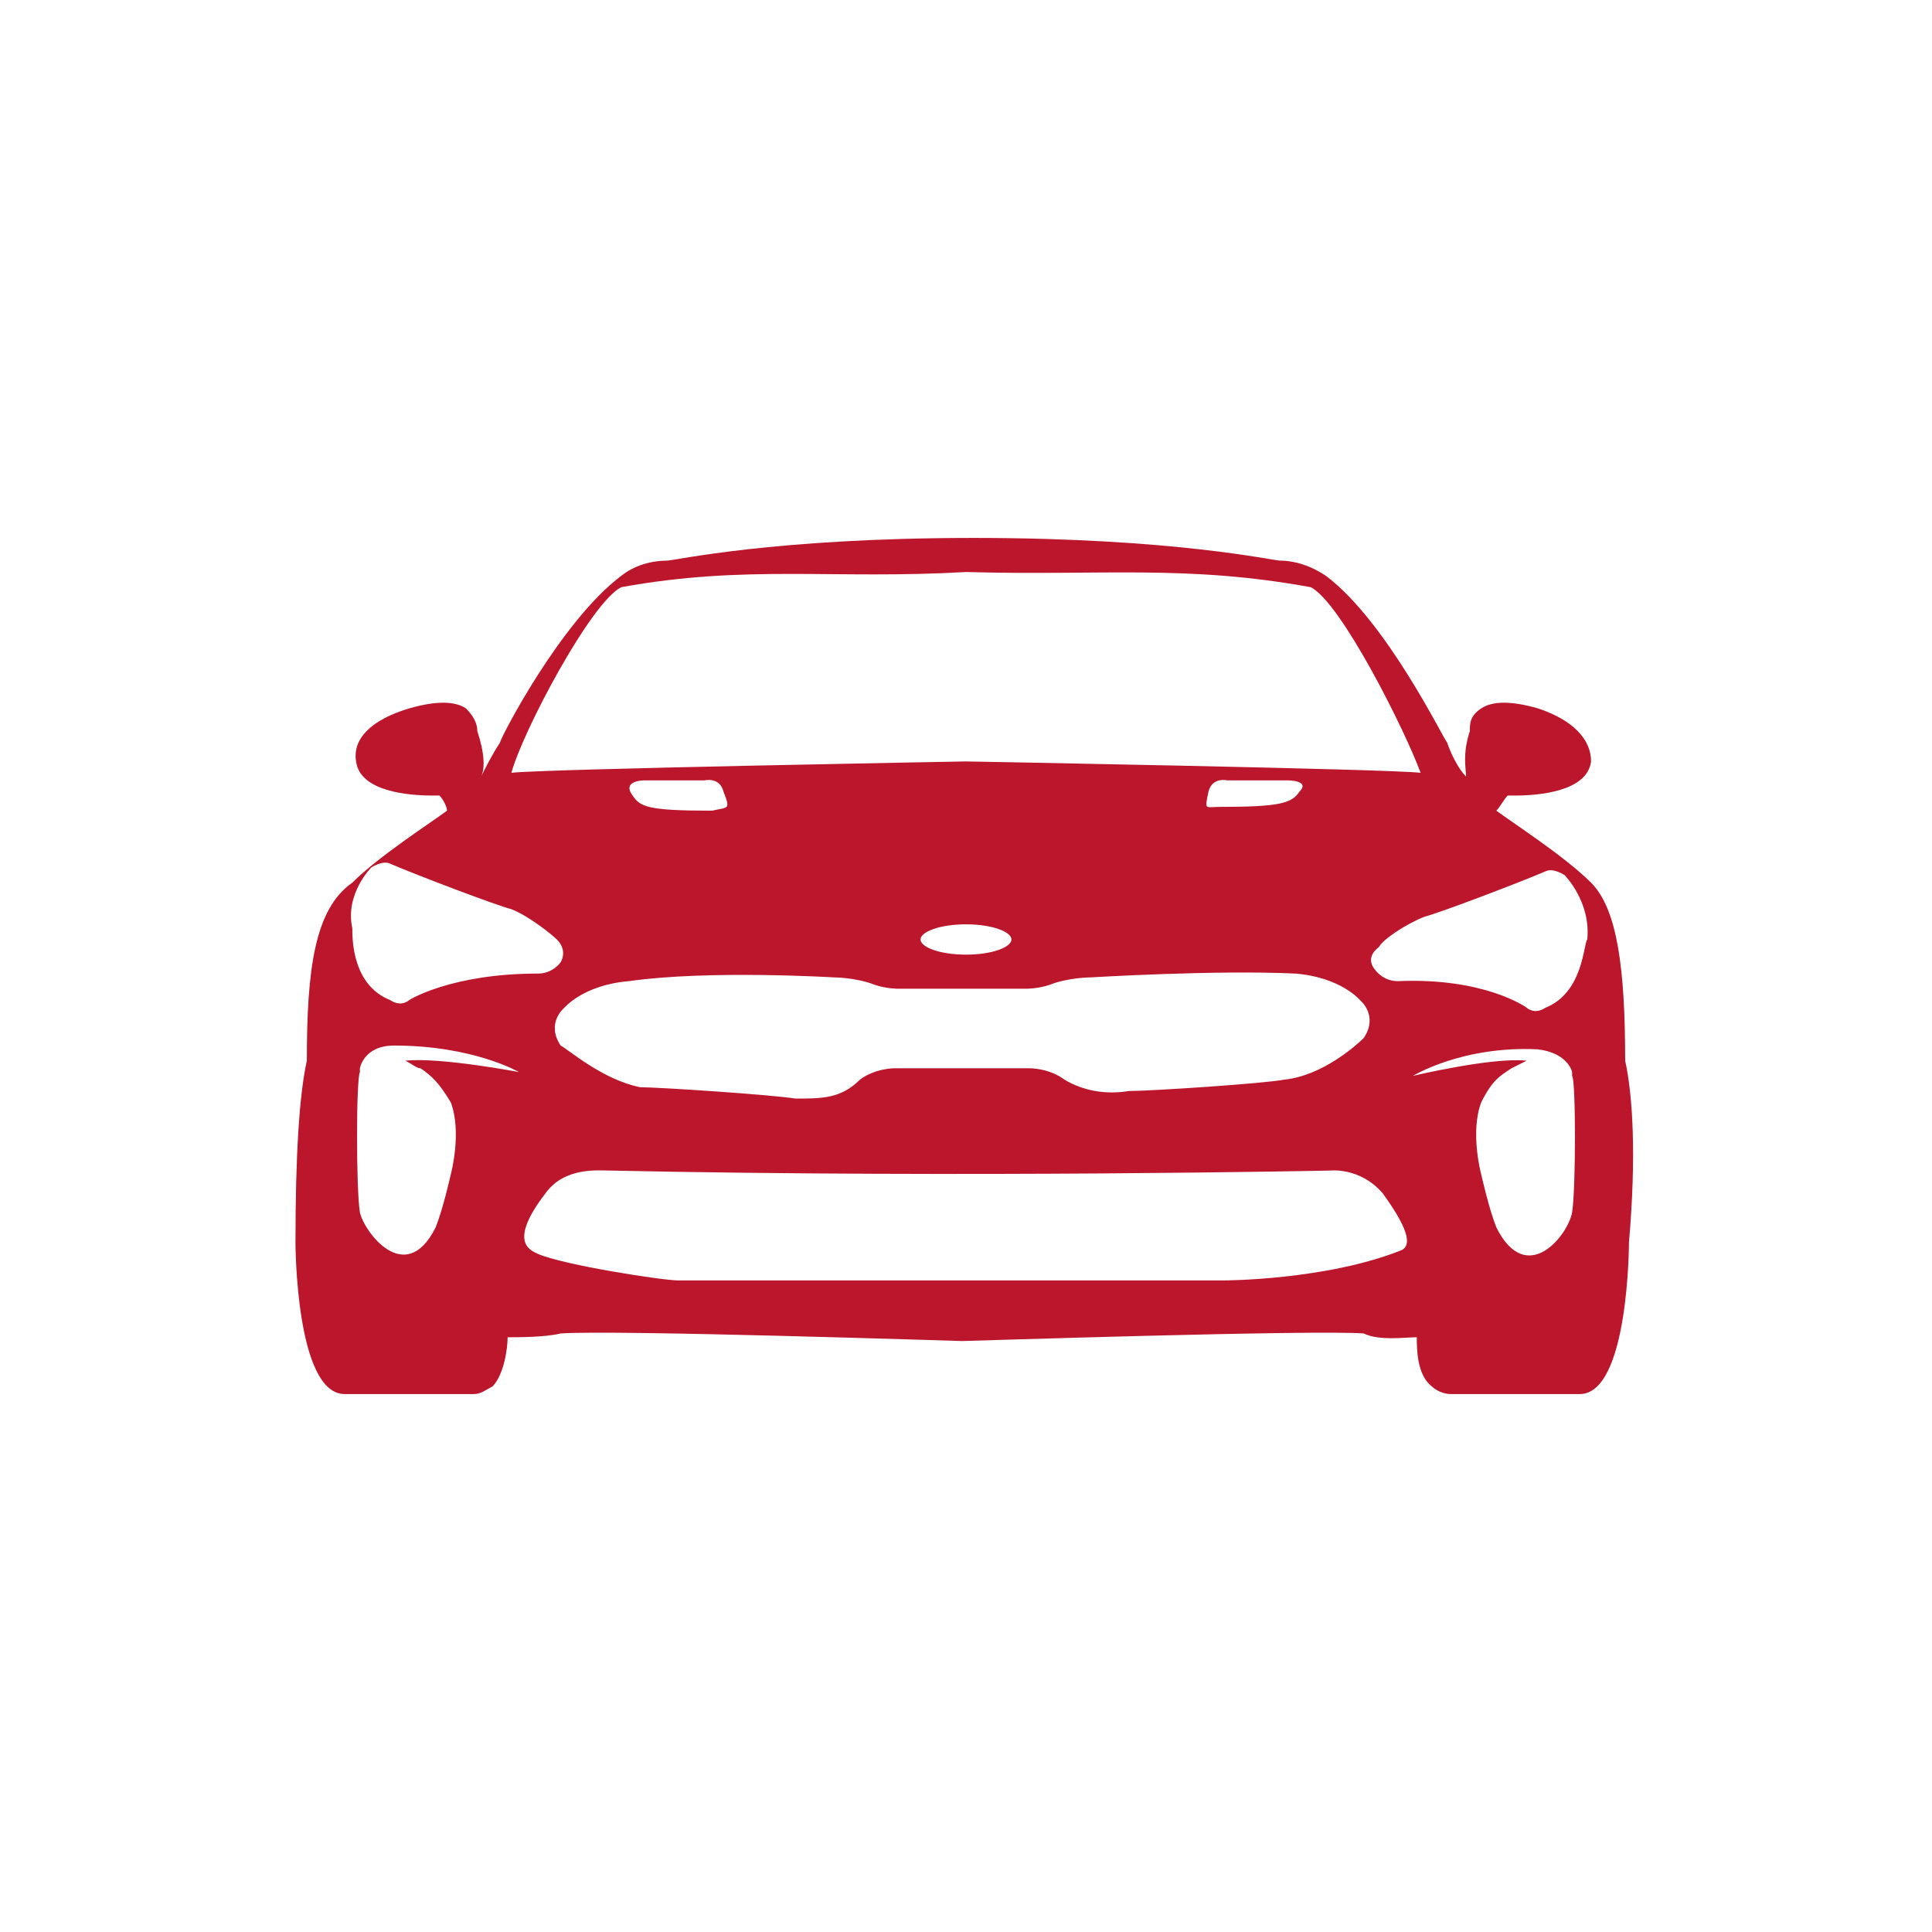
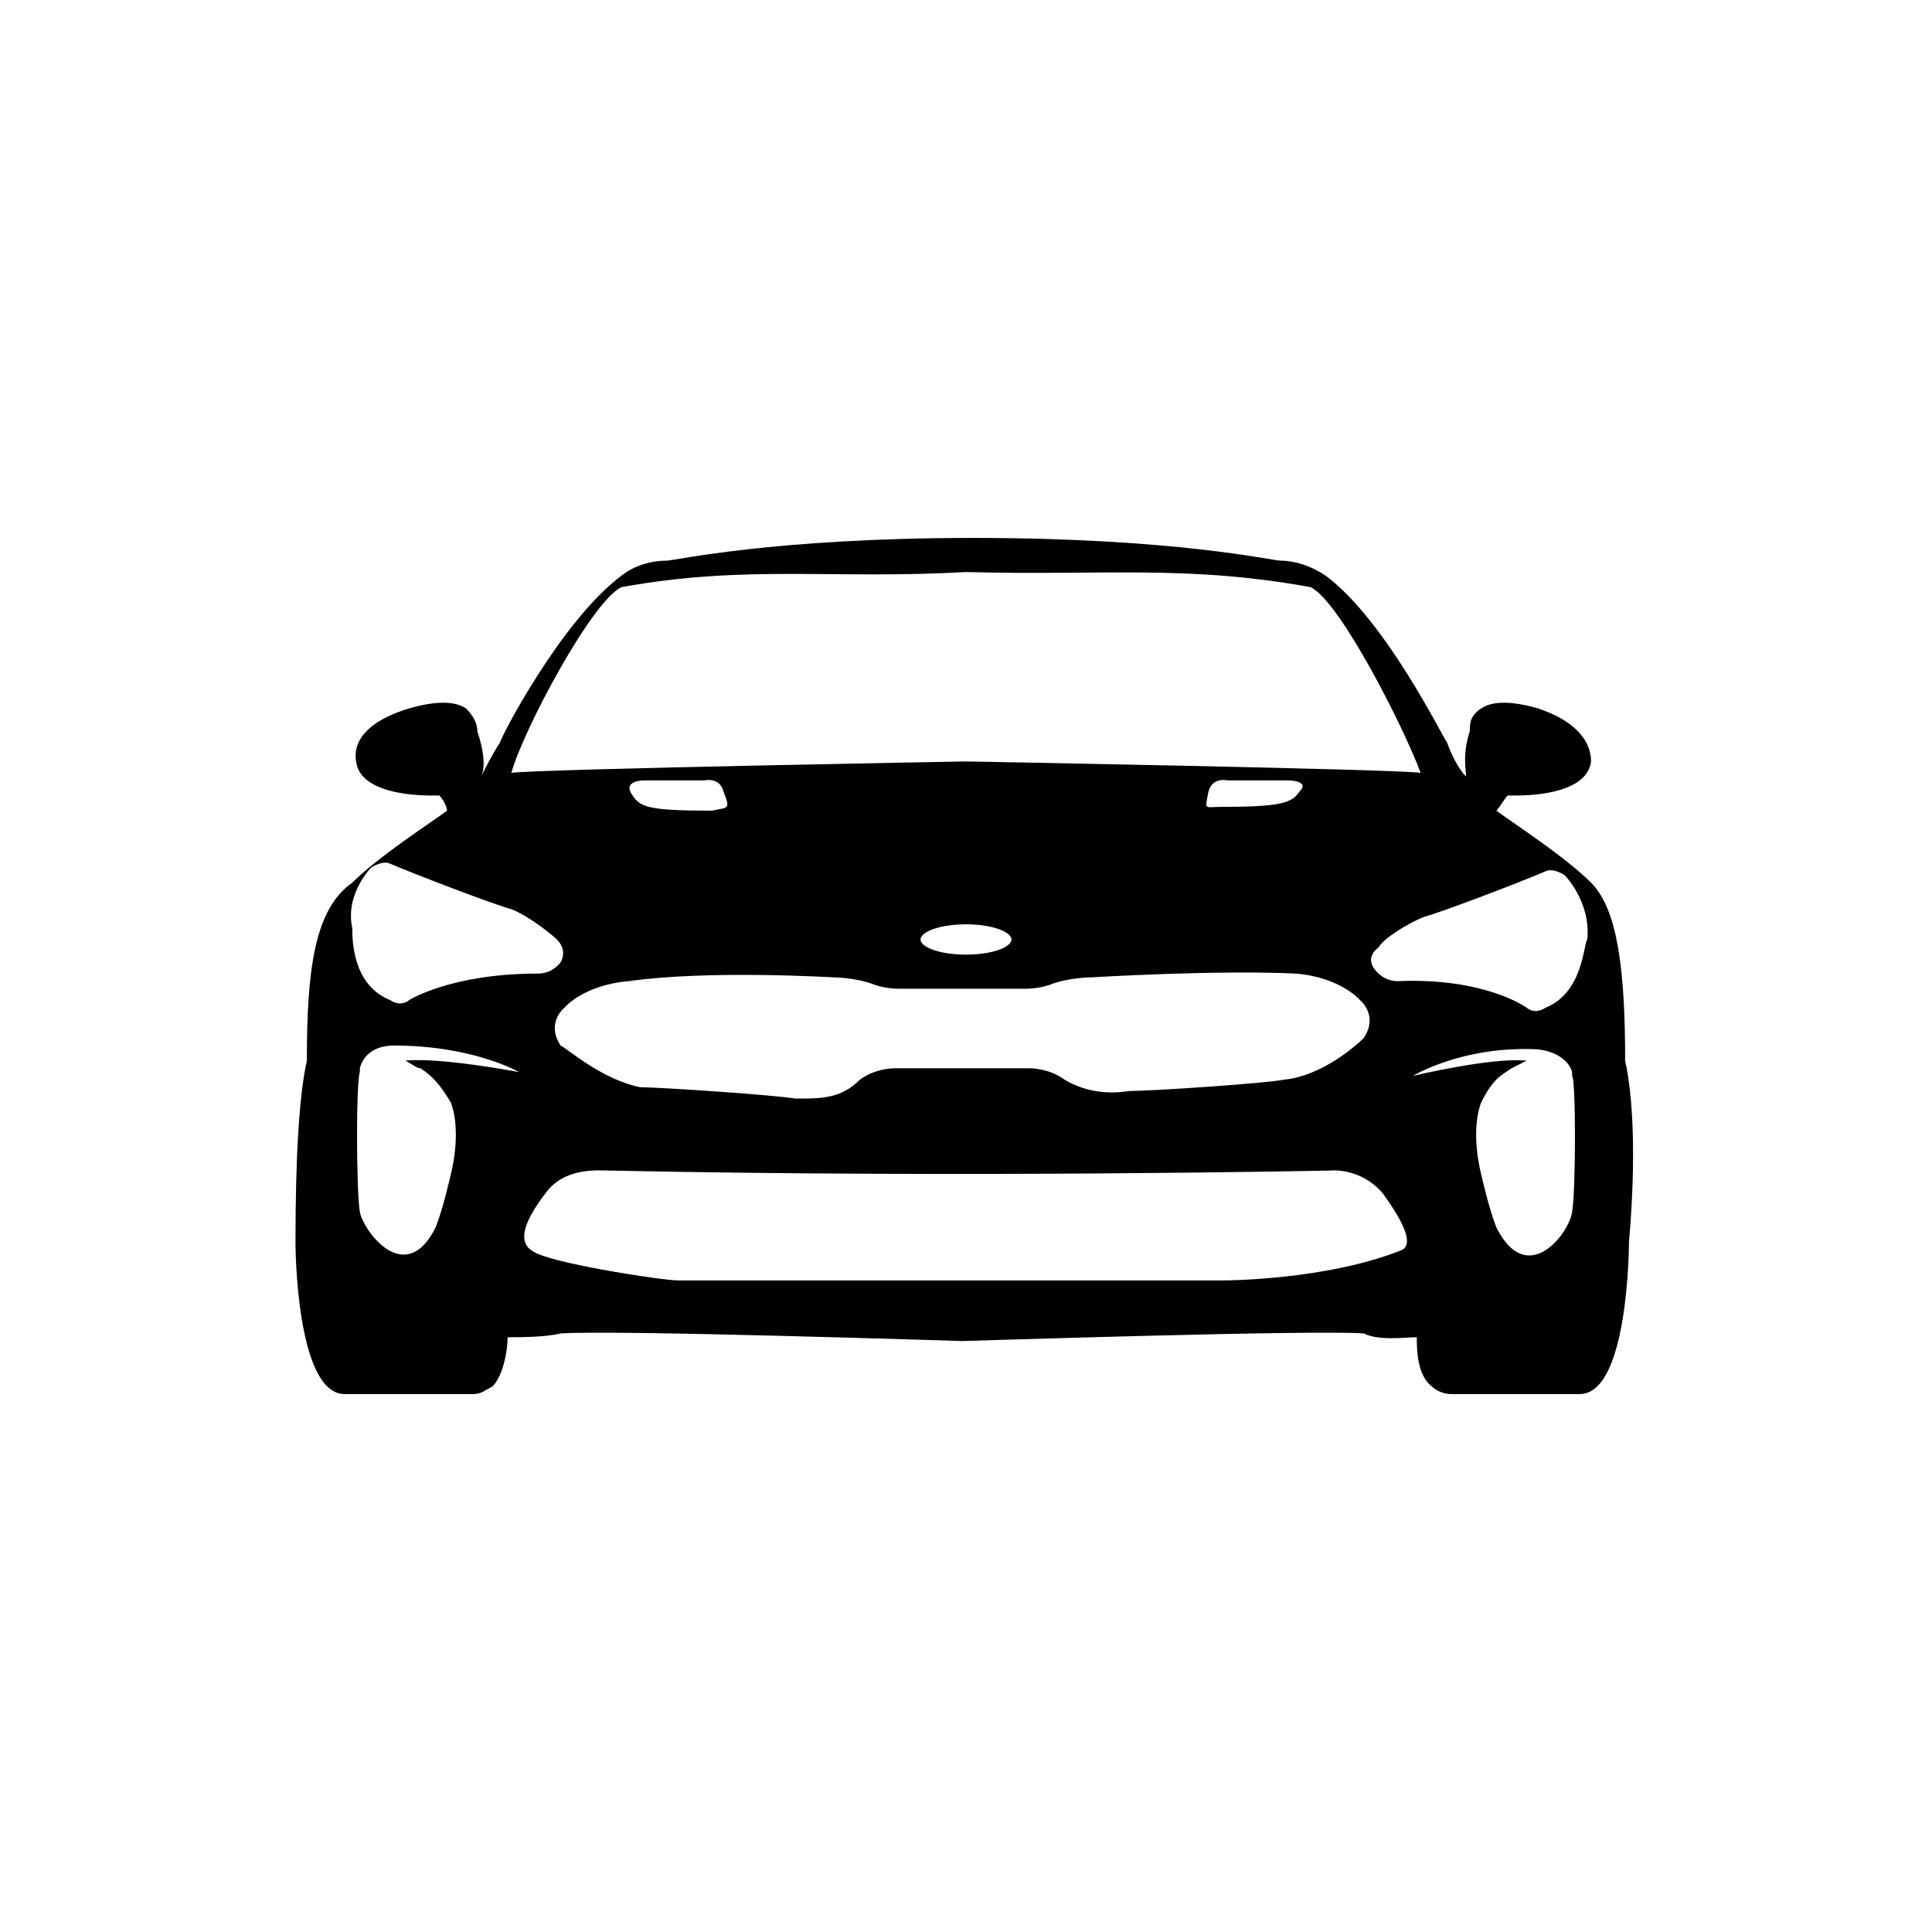
<svg xmlns="http://www.w3.org/2000/svg" version="1.1" id="Layer_1" x="0px" y="0px" viewBox="0 0 51 51" style="enable-background:new 0 0 51 51;" xml:space="preserve">
-   <style type="text/css">
- 	.st0{fill:#BB162B;}
- </style>
  <path class="st0" d="M42.9,28C42.9,28,42.9,28,42.9,28c0-2.4-0.2-4-0.9-4.7c-0.7-0.7-2.1-1.6-2.5-1.9c0.1-0.1,0.2-0.3,0.3-0.4  c0,0,0.1,0,0.2,0c0.6,0,1.9-0.1,2-0.9c0-0.6-0.5-1.1-1.4-1.4l0,0c-0.7-0.2-1.2-0.2-1.5,0c-0.3,0.2-0.3,0.4-0.3,0.6l0,0  c-0.2,0.6-0.1,1-0.1,1.2c-0.2-0.2-0.4-0.6-0.5-0.9c-0.1-0.1-1.6-3.2-3.2-4.4l0,0c-0.6-0.4-1.1-0.4-1.2-0.4c-0.2,0-2.8-0.6-8.1-0.6  c-5.3,0-7.9,0.6-8.1,0.6c-0.1,0-0.7,0-1.2,0.4l0,0c-1.6,1.2-3.2,4.3-3.2,4.4c-0.2,0.3-0.4,0.7-0.5,0.9c0.1-0.2,0.1-0.6-0.1-1.2l0,0  c0-0.2-0.1-0.4-0.3-0.6c-0.3-0.2-0.8-0.2-1.5,0l0,0c-1,0.3-1.5,0.8-1.4,1.4c0.1,0.8,1.4,0.9,2,0.9c0.1,0,0.1,0,0.2,0  c0.1,0.1,0.2,0.3,0.2,0.4c-0.4,0.3-1.8,1.2-2.5,1.9C8.3,24,8.1,25.6,8.1,28c0,0,0,0,0,0c-0.2,0.9-0.3,2.5-0.3,4.8c0,0,0,4,1.3,4h3.4  c0.2,0,0.3-0.1,0.5-0.2c0.3-0.3,0.4-1,0.4-1.3c0.3,0,1,0,1.4-0.1c1.4-0.1,10.5,0.2,10.6,0.2l0,0l0,0c0.1,0,9.3-0.3,10.6-0.2  c0.4,0.2,1.1,0.1,1.4,0.1c0,0.3,0,1,0.4,1.3c0.1,0.1,0.3,0.2,0.5,0.2h3.4c1.3,0,1.3-4,1.3-4C43.2,30.5,43.1,28.9,42.9,28z   M16.4,15.5c3.3-0.6,5.6-0.2,9.1-0.4c3.6,0.1,5.8-0.2,9.1,0.4c0.8,0.4,2.5,3.8,2.9,4.9c-0.8-0.1-12-0.3-12-0.3s-11.2,0.2-12,0.3  C13.8,19.3,15.6,15.9,16.4,15.5z M22,25.8c0,0,0.6,0,1.1,0.2c0.3,0.1,0.6,0.1,0.6,0.1h1.7h0h1.7c0,0,0.3,0,0.6-0.1  c0.5-0.2,1.1-0.2,1.1-0.2s3.3-0.2,5.4-0.1c1.2,0.1,1.7,0.7,1.7,0.7s0.5,0.4,0.1,1c-0.2,0.2-1.1,1-2.1,1.1c-0.5,0.1-3.5,0.3-4.1,0.3  c-0.6,0.1-1.2,0-1.7-0.3c-0.4-0.3-0.9-0.3-0.9-0.3h-1.8h0h-1.8c0,0-0.5,0-0.9,0.3C22.2,29,21.7,29,21,29c-0.6-0.1-3.6-0.3-4.1-0.3  c-1-0.2-1.9-1-2.1-1.1c-0.4-0.6,0.1-1,0.1-1s0.5-0.6,1.7-0.7C18.7,25.6,22,25.8,22,25.8z M17,20.6h1.6c0,0,0.4-0.1,0.5,0.3  c0.2,0.5,0.1,0.4-0.3,0.5c-1.7,0-1.9-0.1-2.1-0.4C16.4,20.6,17,20.6,17,20.6z M24.3,24.8c0-0.2,0.5-0.4,1.2-0.4s1.2,0.2,1.2,0.4  s-0.5,0.4-1.2,0.4S24.3,25,24.3,24.8z M31.9,20.9c0.1-0.4,0.5-0.3,0.5-0.3H34c0,0,0.6,0,0.3,0.3c-0.2,0.3-0.5,0.4-2.1,0.4  C31.8,21.3,31.8,21.4,31.9,20.9z M9.8,22.9c0,0,0.3-0.2,0.5-0.1c0.7,0.3,2.8,1.1,3.2,1.2c0.5,0.2,1.1,0.7,1.2,0.8  c0.3,0.3,0.1,0.6,0.1,0.6s-0.2,0.3-0.6,0.3c-2.3,0-3.4,0.7-3.4,0.7s-0.2,0.2-0.5,0c-1-0.4-1-1.6-1-1.9C9.1,23.6,9.8,22.9,9.8,22.9z   M10.7,28c0.2,0.1,0.3,0.2,0.4,0.2c0.3,0.2,0.5,0.4,0.8,0.9c0.3,0.8,0,1.9,0,1.9s-0.2,0.9-0.4,1.4c-0.8,1.6-1.9,0.1-2-0.4  c-0.1-0.6-0.1-3.5,0-3.7c0,0,0-0.1,0-0.1c0,0,0,0,0,0s0.1-0.6,0.9-0.6c2.1,0,3.3,0.7,3.3,0.7S11.6,27.9,10.7,28z M37,33  c-2,0.8-4.7,0.8-4.7,0.8s-14,0-14.4,0c-0.4,0-3-0.4-3.7-0.7c-0.2-0.1-0.8-0.3,0.2-1.6c0.5-0.7,1.4-0.6,1.7-0.6c9.4,0.2,19,0,19,0  s0.8-0.1,1.4,0.6C37.3,32.6,37.2,32.9,37,33z M41.5,32c-0.1,0.6-1.2,2-2,0.4c-0.2-0.5-0.4-1.4-0.4-1.4s-0.3-1.1,0-1.9  c0.3-0.6,0.5-0.7,0.8-0.9c0,0,0.2-0.1,0.4-0.2c-0.9-0.1-3,0.4-3,0.4s1.3-0.8,3.3-0.7c0.8,0.1,0.9,0.6,0.9,0.6s0,0,0,0  c0,0,0,0.1,0,0.1C41.6,28.5,41.6,31.4,41.5,32z M40.8,26.6c-0.3,0.2-0.5,0-0.5,0s-1.1-0.8-3.4-0.7c-0.4,0-0.6-0.3-0.6-0.3  s-0.3-0.3,0.1-0.6c0.1-0.2,0.7-0.6,1.2-0.8c0.4-0.1,2.5-0.9,3.2-1.2c0.2-0.1,0.5,0.1,0.5,0.1s0.7,0.7,0.6,1.7  C41.8,24.9,41.8,26.2,40.8,26.6z" />
</svg>
